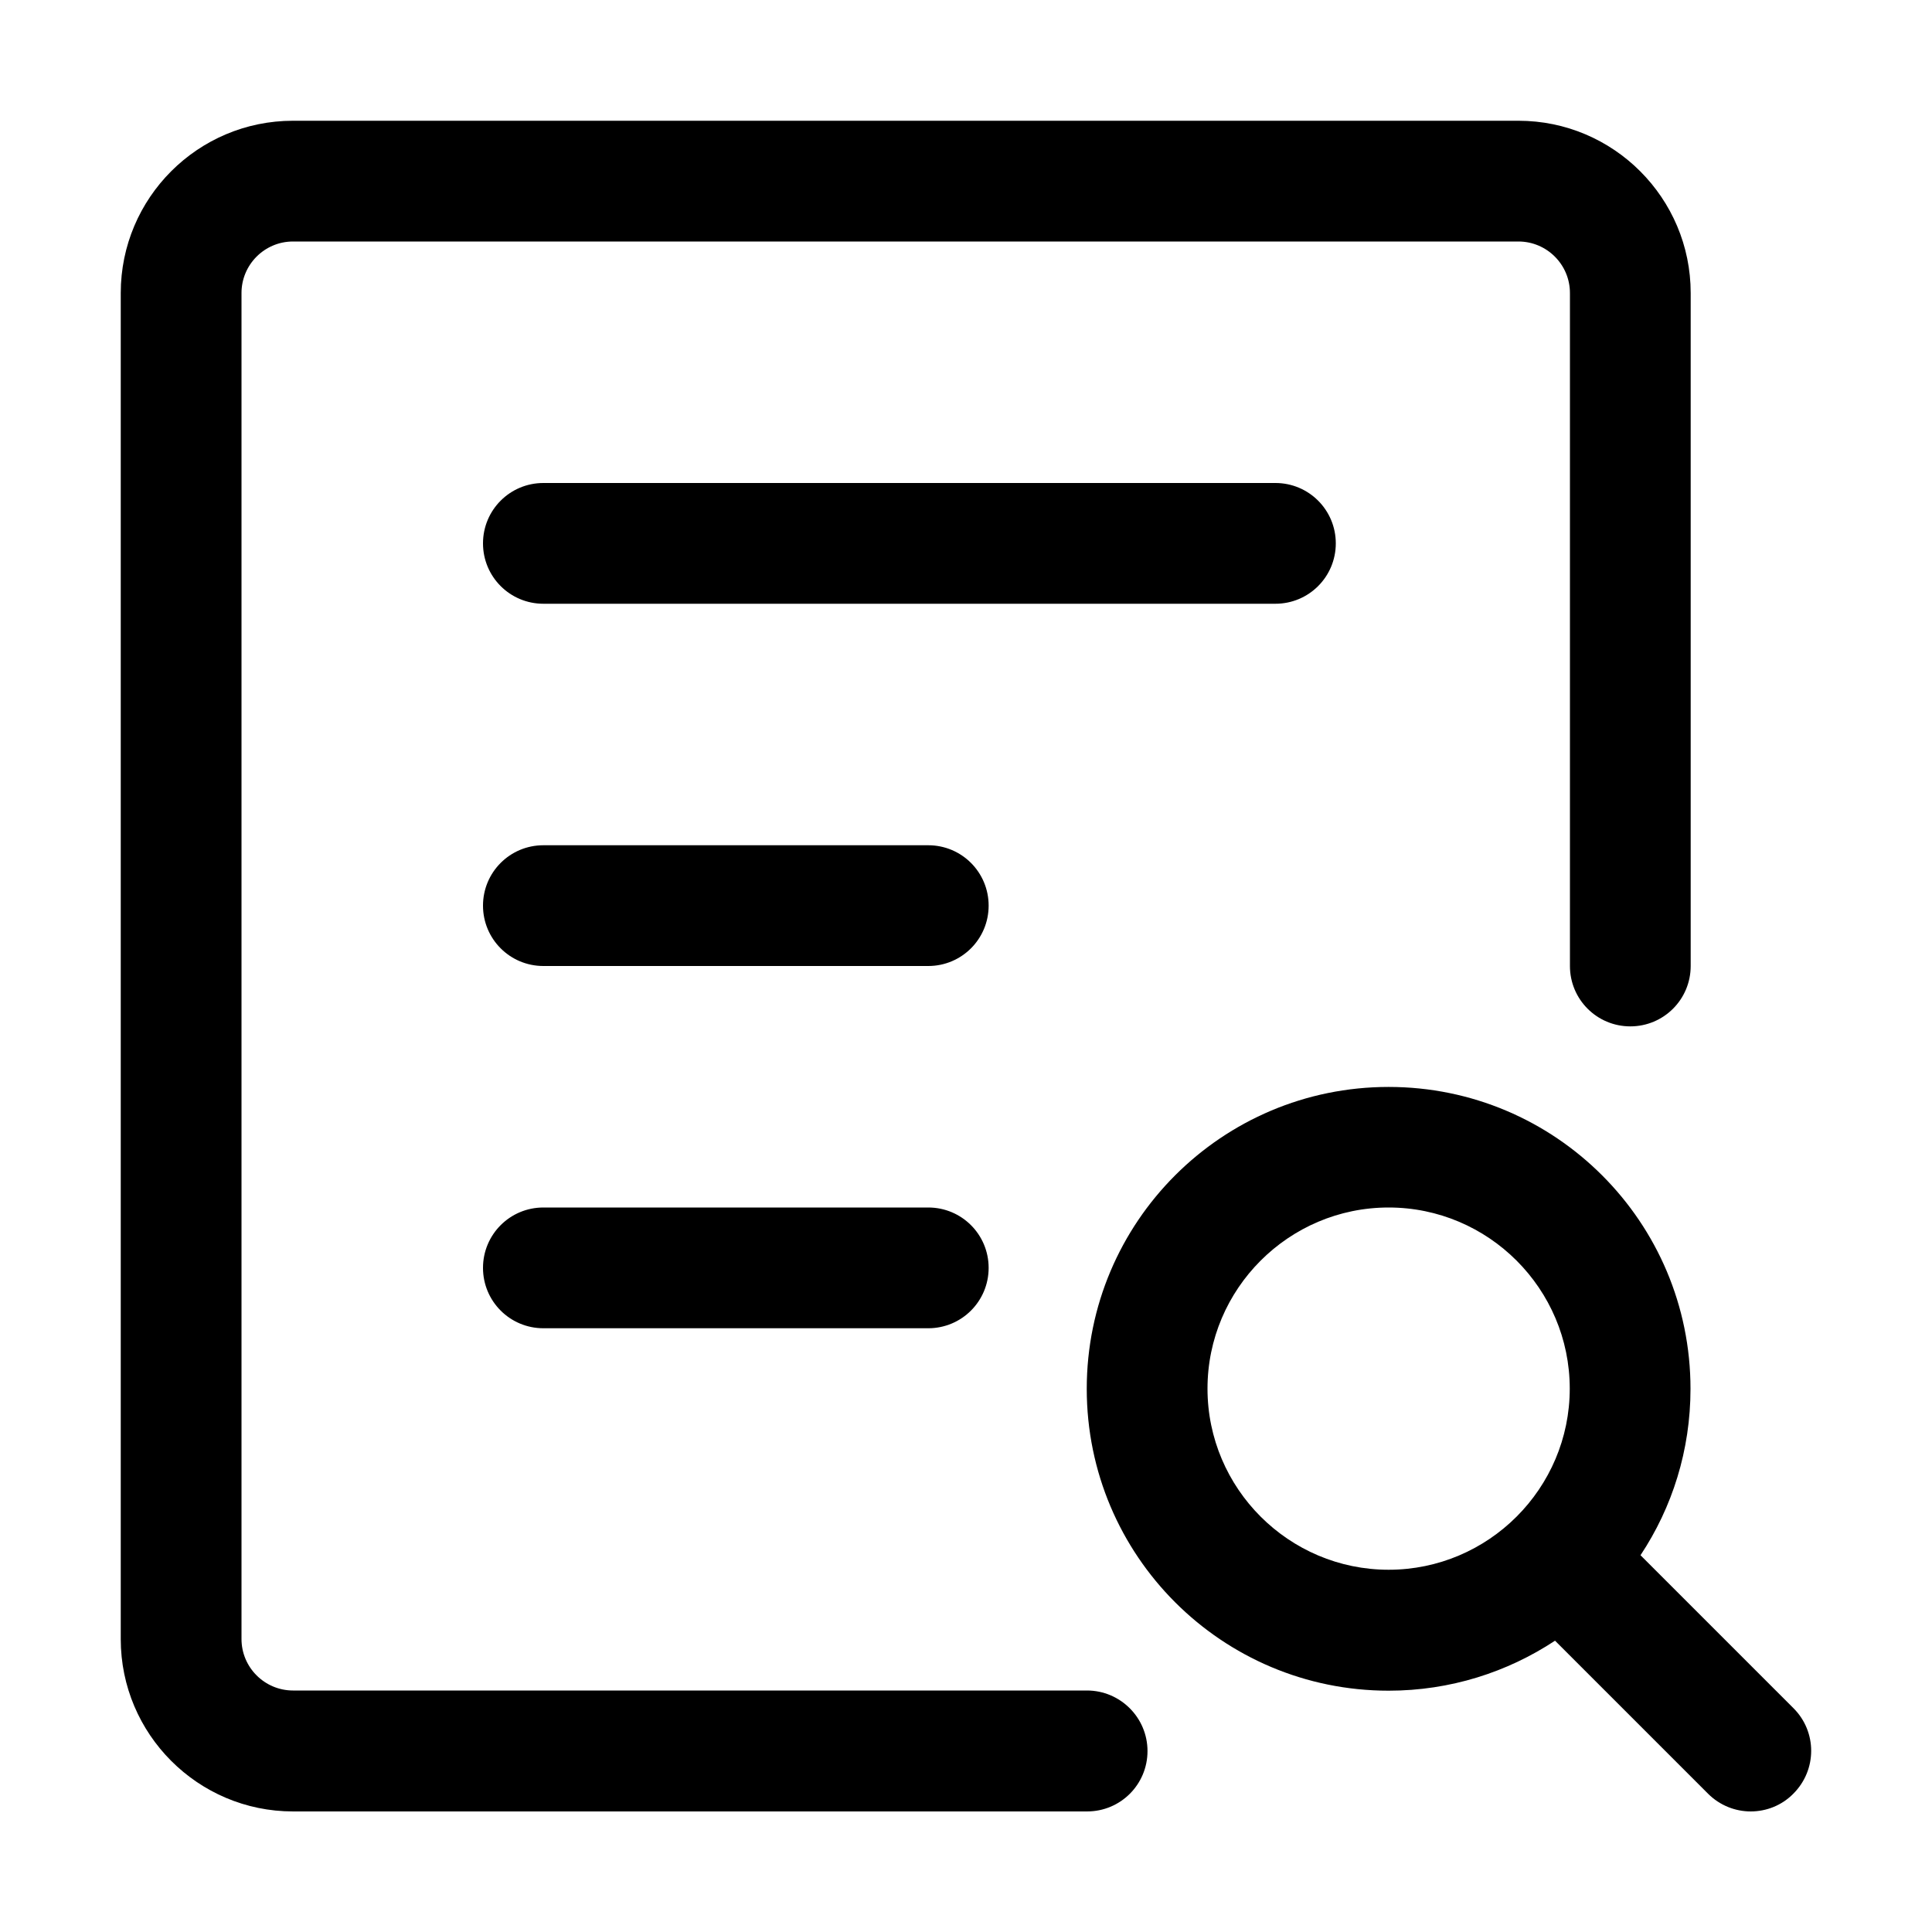
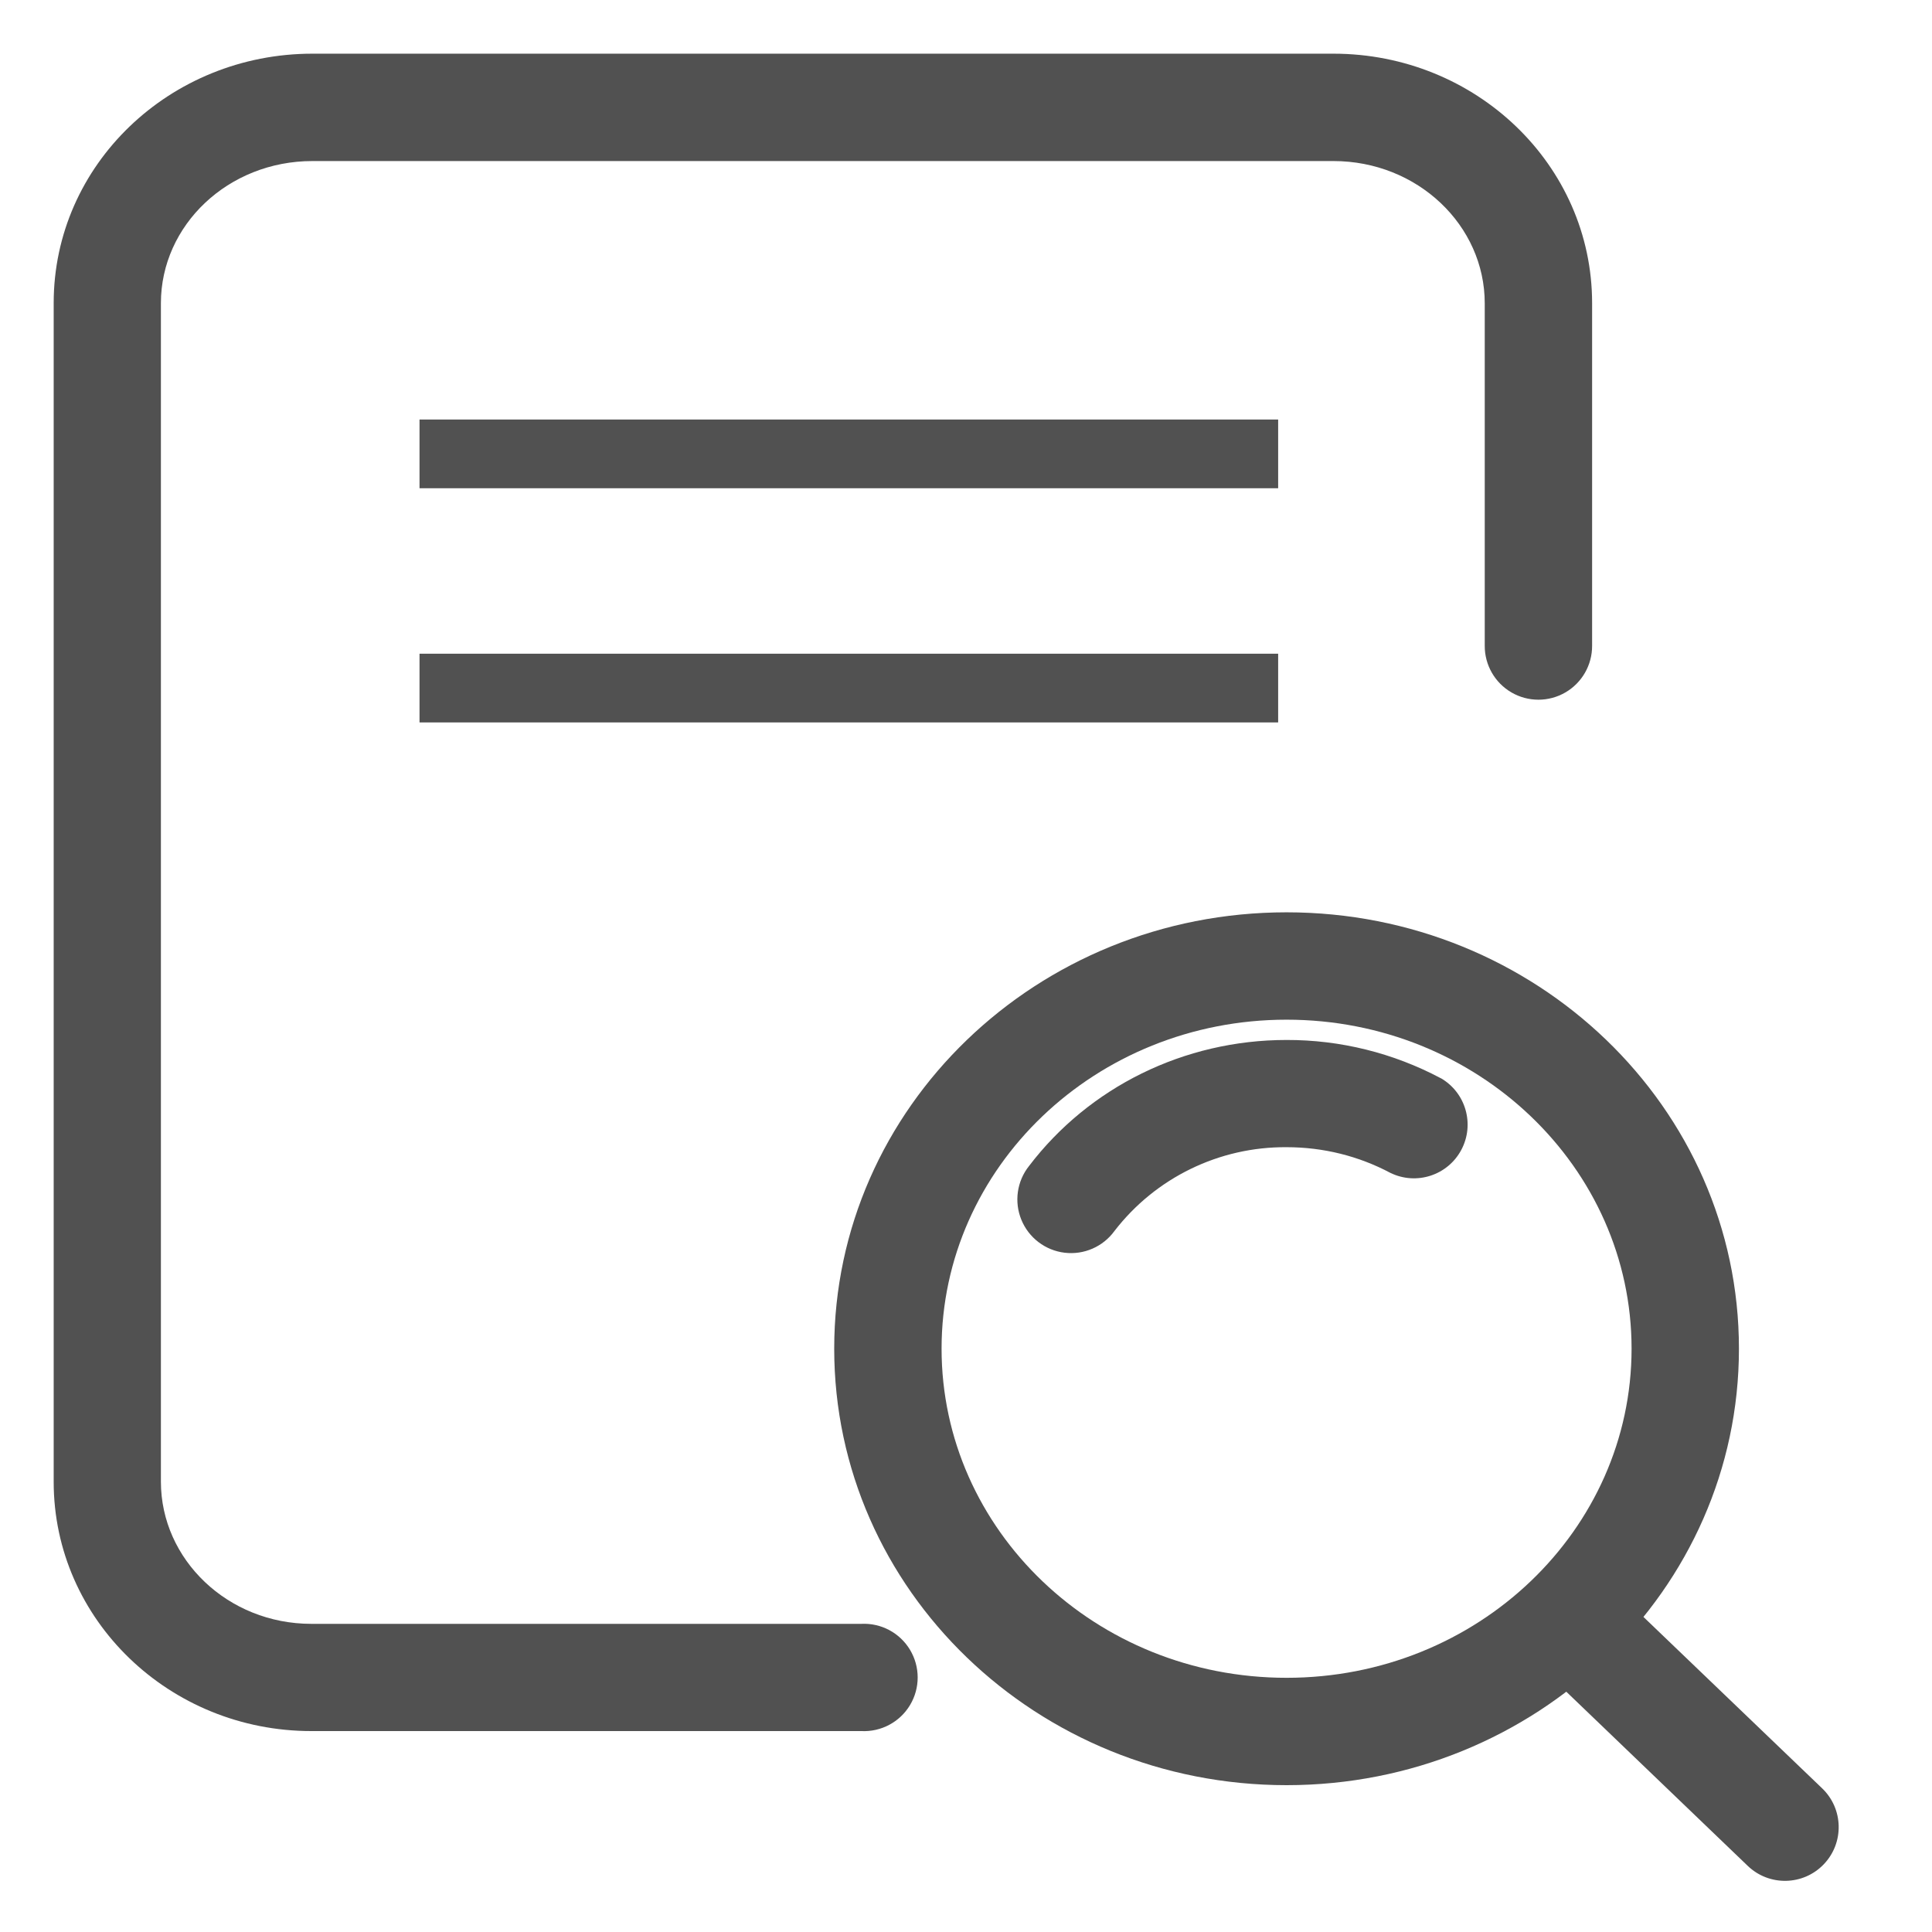
- <svg xmlns="http://www.w3.org/2000/svg" t="1792415147814" class="icon" viewBox="0 0 1024 1024" version="1.1" p-id="51941" width="128" height="128">
-   <path d="M576.1 896H155.3c-15 0-27.3-12.2-27.3-27.3V155.3c0-15 12.2-27.3 27.3-27.3h649.5c15 0 27.3 12.2 27.3 27.3V512c0 17.7 14.3 32 32 32s32-14.3 32-32V155.3c0-50.3-40.9-91.3-91.3-91.3H155.3C104.9 64 64 104.9 64 155.3v713.5c0 50.3 40.9 91.3 91.3 91.3h420.9c17.7 0 32-14.3 32-32S593.8 896 576.1 896z" p-id="51942" />
-   <path d="M708 288c0-17.7-14.3-32-32-32H288c-17.7 0-32 14.3-32 32s14.3 32 32 32h388c17.7 0 32-14.3 32-32zM492 640H288c-17.7 0-32 14.3-32 32s14.3 32 32 32h204c17.7 0 32-14.3 32-32s-14.3-32-32-32zM492 448H288c-17.7 0-32 14.3-32 32s14.3 32 32 32h204c17.7 0 32-14.3 32-32s-14.3-32-32-32zM950.6 905.4l-81.1-81.1c16.8-25.3 26.5-55.6 26.5-88.2 0-88.4-71.6-160-160-160s-160 71.6-160 160 71.6 160 160 160c32.6 0 62.9-9.8 88.2-26.5l81.1 81.1c6.2 6.2 14.4 9.4 22.6 9.4s16.4-3.1 22.6-9.4c12.6-12.6 12.6-32.8 0.1-45.3zM640 736c0-52.9 43.1-96 96-96s96 43.1 96 96-43.1 96-96 96-96-43.1-96-96z" p-id="51943" />
+ <svg xmlns="http://www.w3.org/2000/svg" t="1793069287150" class="icon" viewBox="0 0 1024 1024" version="1.1" p-id="21544" width="128" height="128">
+   <path d="M456.485 860.672H165.01c-44.251 0-79.726-34.085-79.726-75.337V160.695c0-41.326 35.621-75.337 80.311-75.337h541.111c44.617 0 80.238 34.085 80.238 75.41v181.467a28.453 28.453 0 1 0 56.905 0V160.695c0-73.362-61.659-132.242-137.143-132.242H165.595C90.112 28.453 28.453 87.259 28.453 160.622v624.786c0 73.143 61.44 132.096 136.558 132.096h291.474a28.453 28.453 0 1 0 0-56.832z" fill="#515151" p-id="21545" />
+   <path d="M222.354 222.354l455.095 0 0 36.425-455.095 0 0-36.425Z" fill="#515151" p-id="21546" />
+   <path d="M222.354 346.478l455.095 0 0 36.425-455.095 0 0-36.425Z" fill="#515151" p-id="21547" />
+   <path d="M681.911 946.176c132.169 0 239.762-103.351 239.762-231.351 0-128-107.593-231.278-239.762-231.278S442.149 586.825 442.149 714.825s107.593 231.351 239.762 231.351z m0-56.905c-101.23 0-182.857-78.336-182.857-174.446 0-96.037 81.627-174.373 182.857-174.373s182.857 78.336 182.857 174.373c0 96.11-81.627 174.446-182.857 174.446z" fill="#515151" p-id="21548" />
+   <path d="M763.611 571.465a173.275 173.275 0 0 0-81.701-20.261c-54.491 0-104.741 25.088-136.485 66.779a28.453 28.453 0 1 0 45.275 34.45 114.103 114.103 0 0 1 91.209-44.398c19.602 0 38.327 4.754 55.003 13.605a28.453 28.453 0 0 0 26.77-50.176zM820.663 887.515l105.691 101.449a28.453 28.453 0 1 0 39.424-41.106l-105.691-101.376a28.453 28.453 0 1 0-39.351 40.96z" fill="#515151" p-id="21549" />
</svg>
